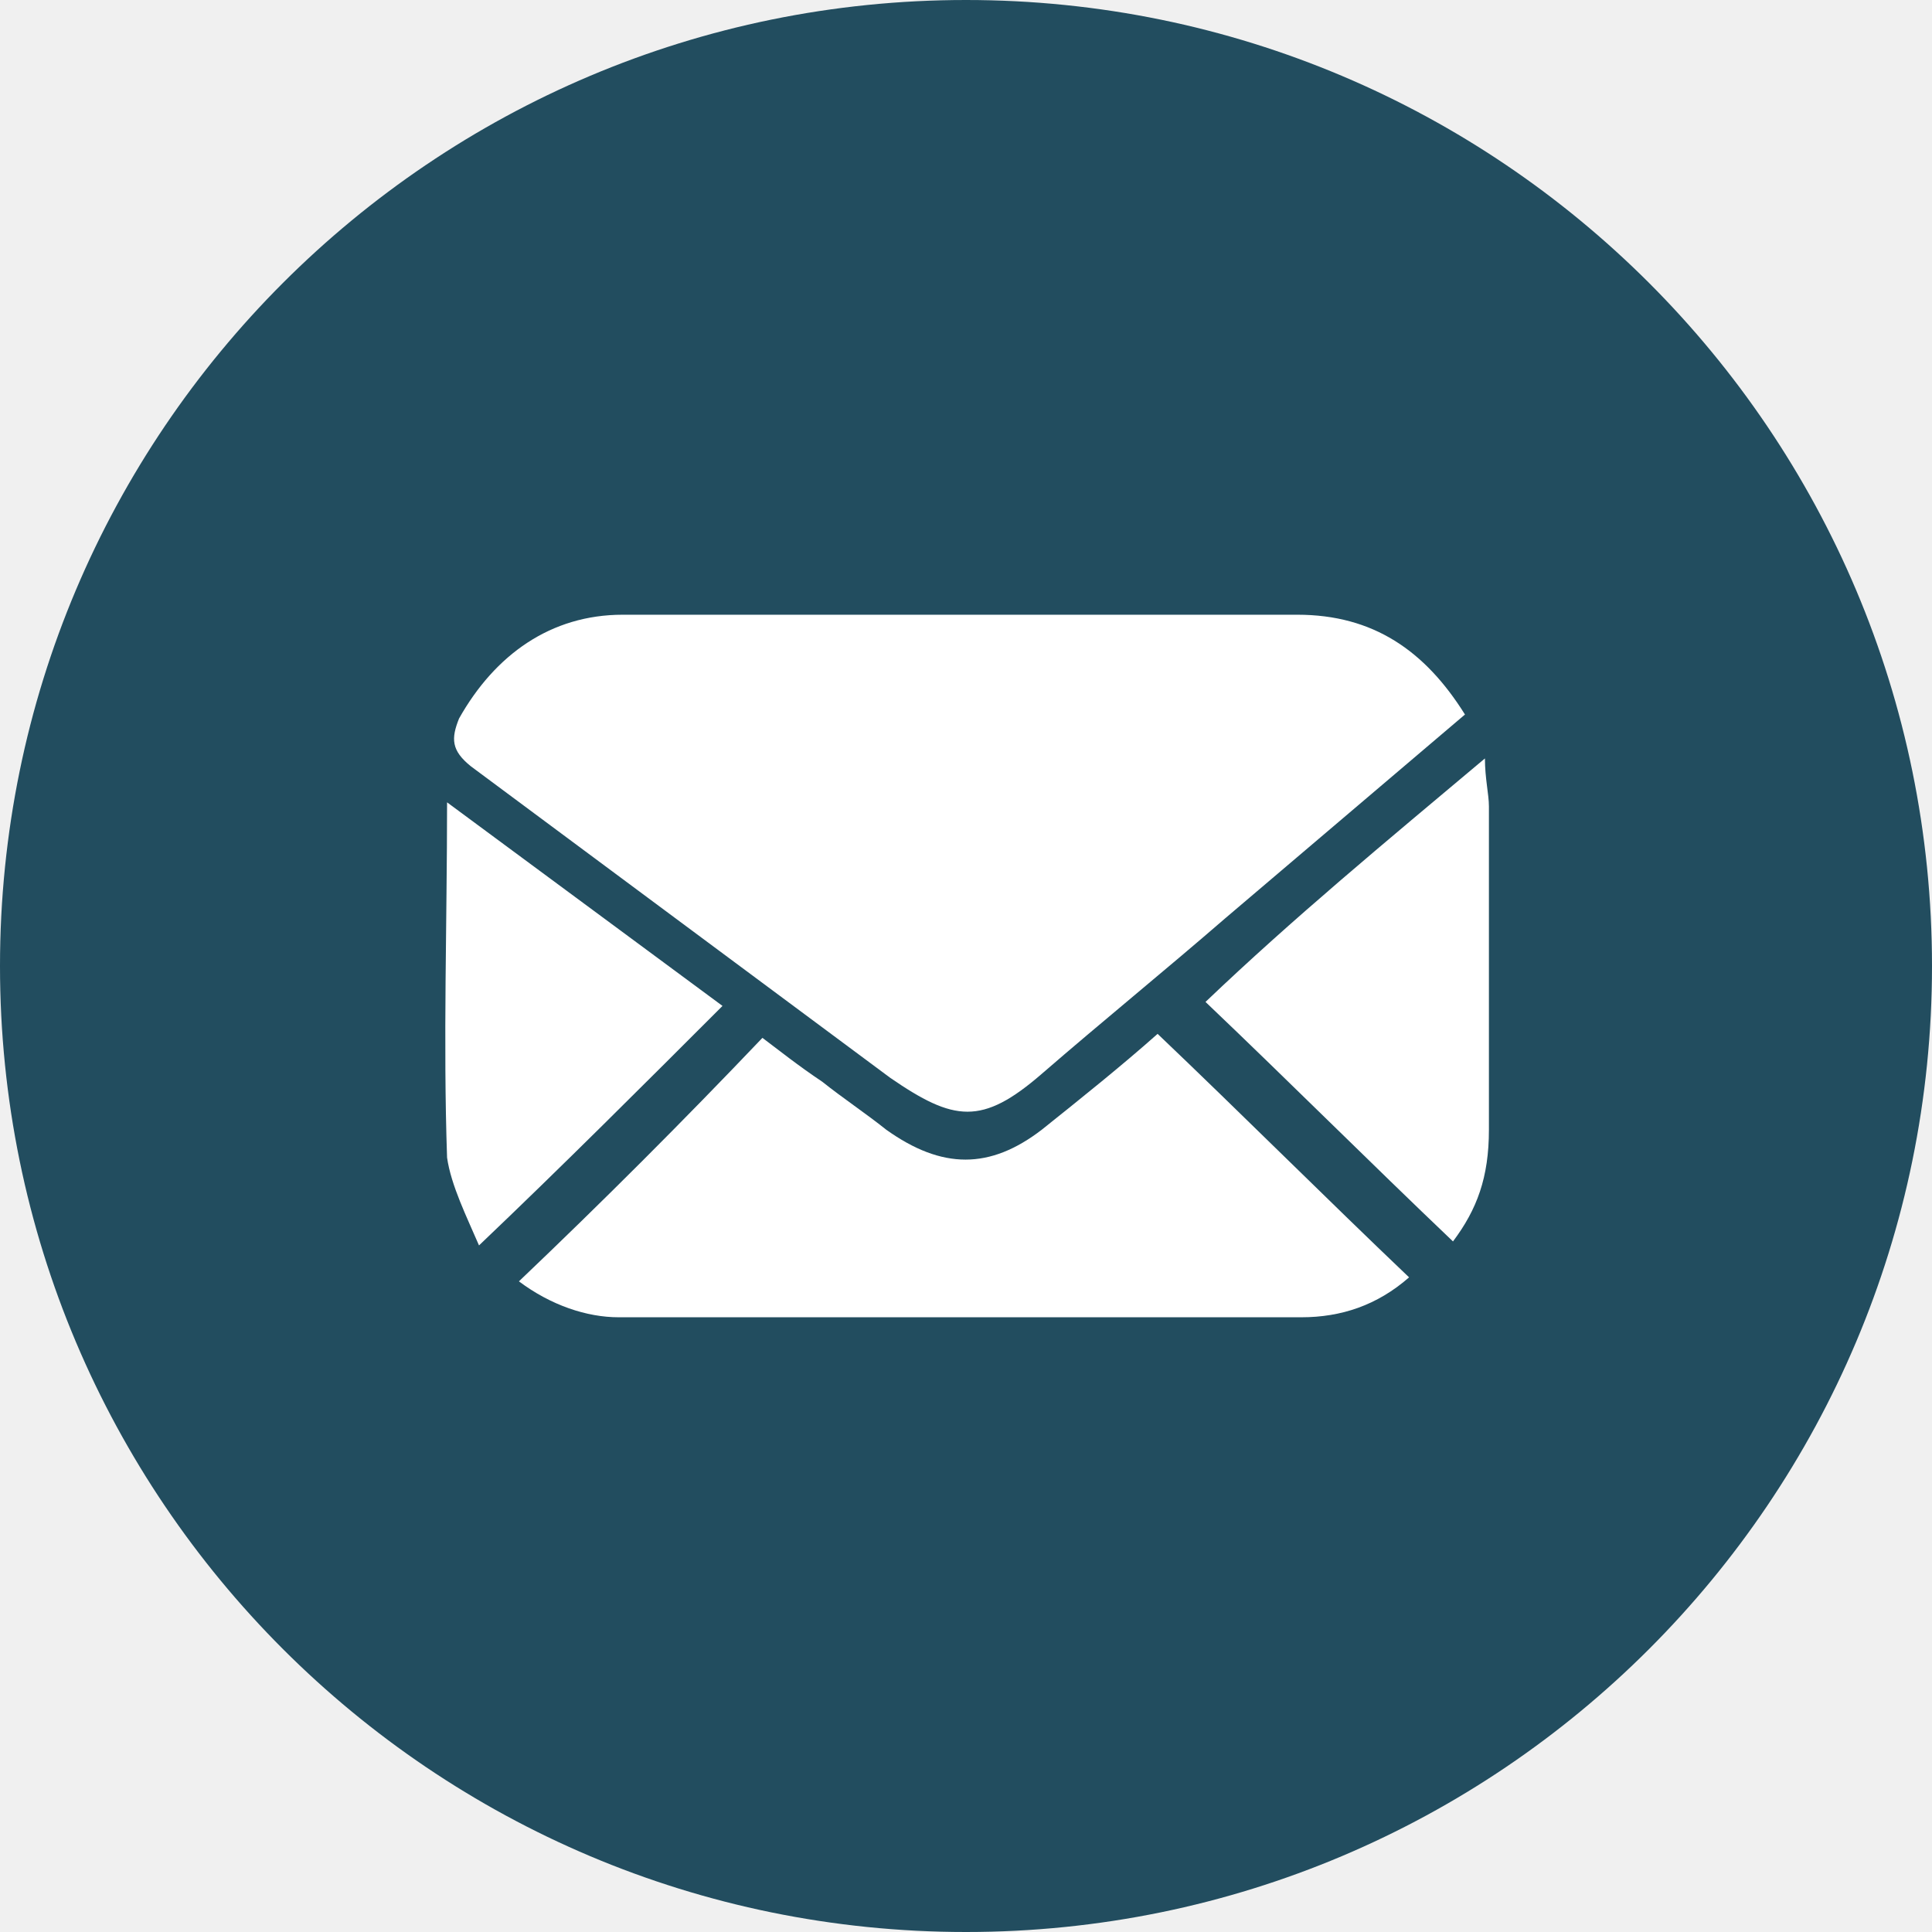
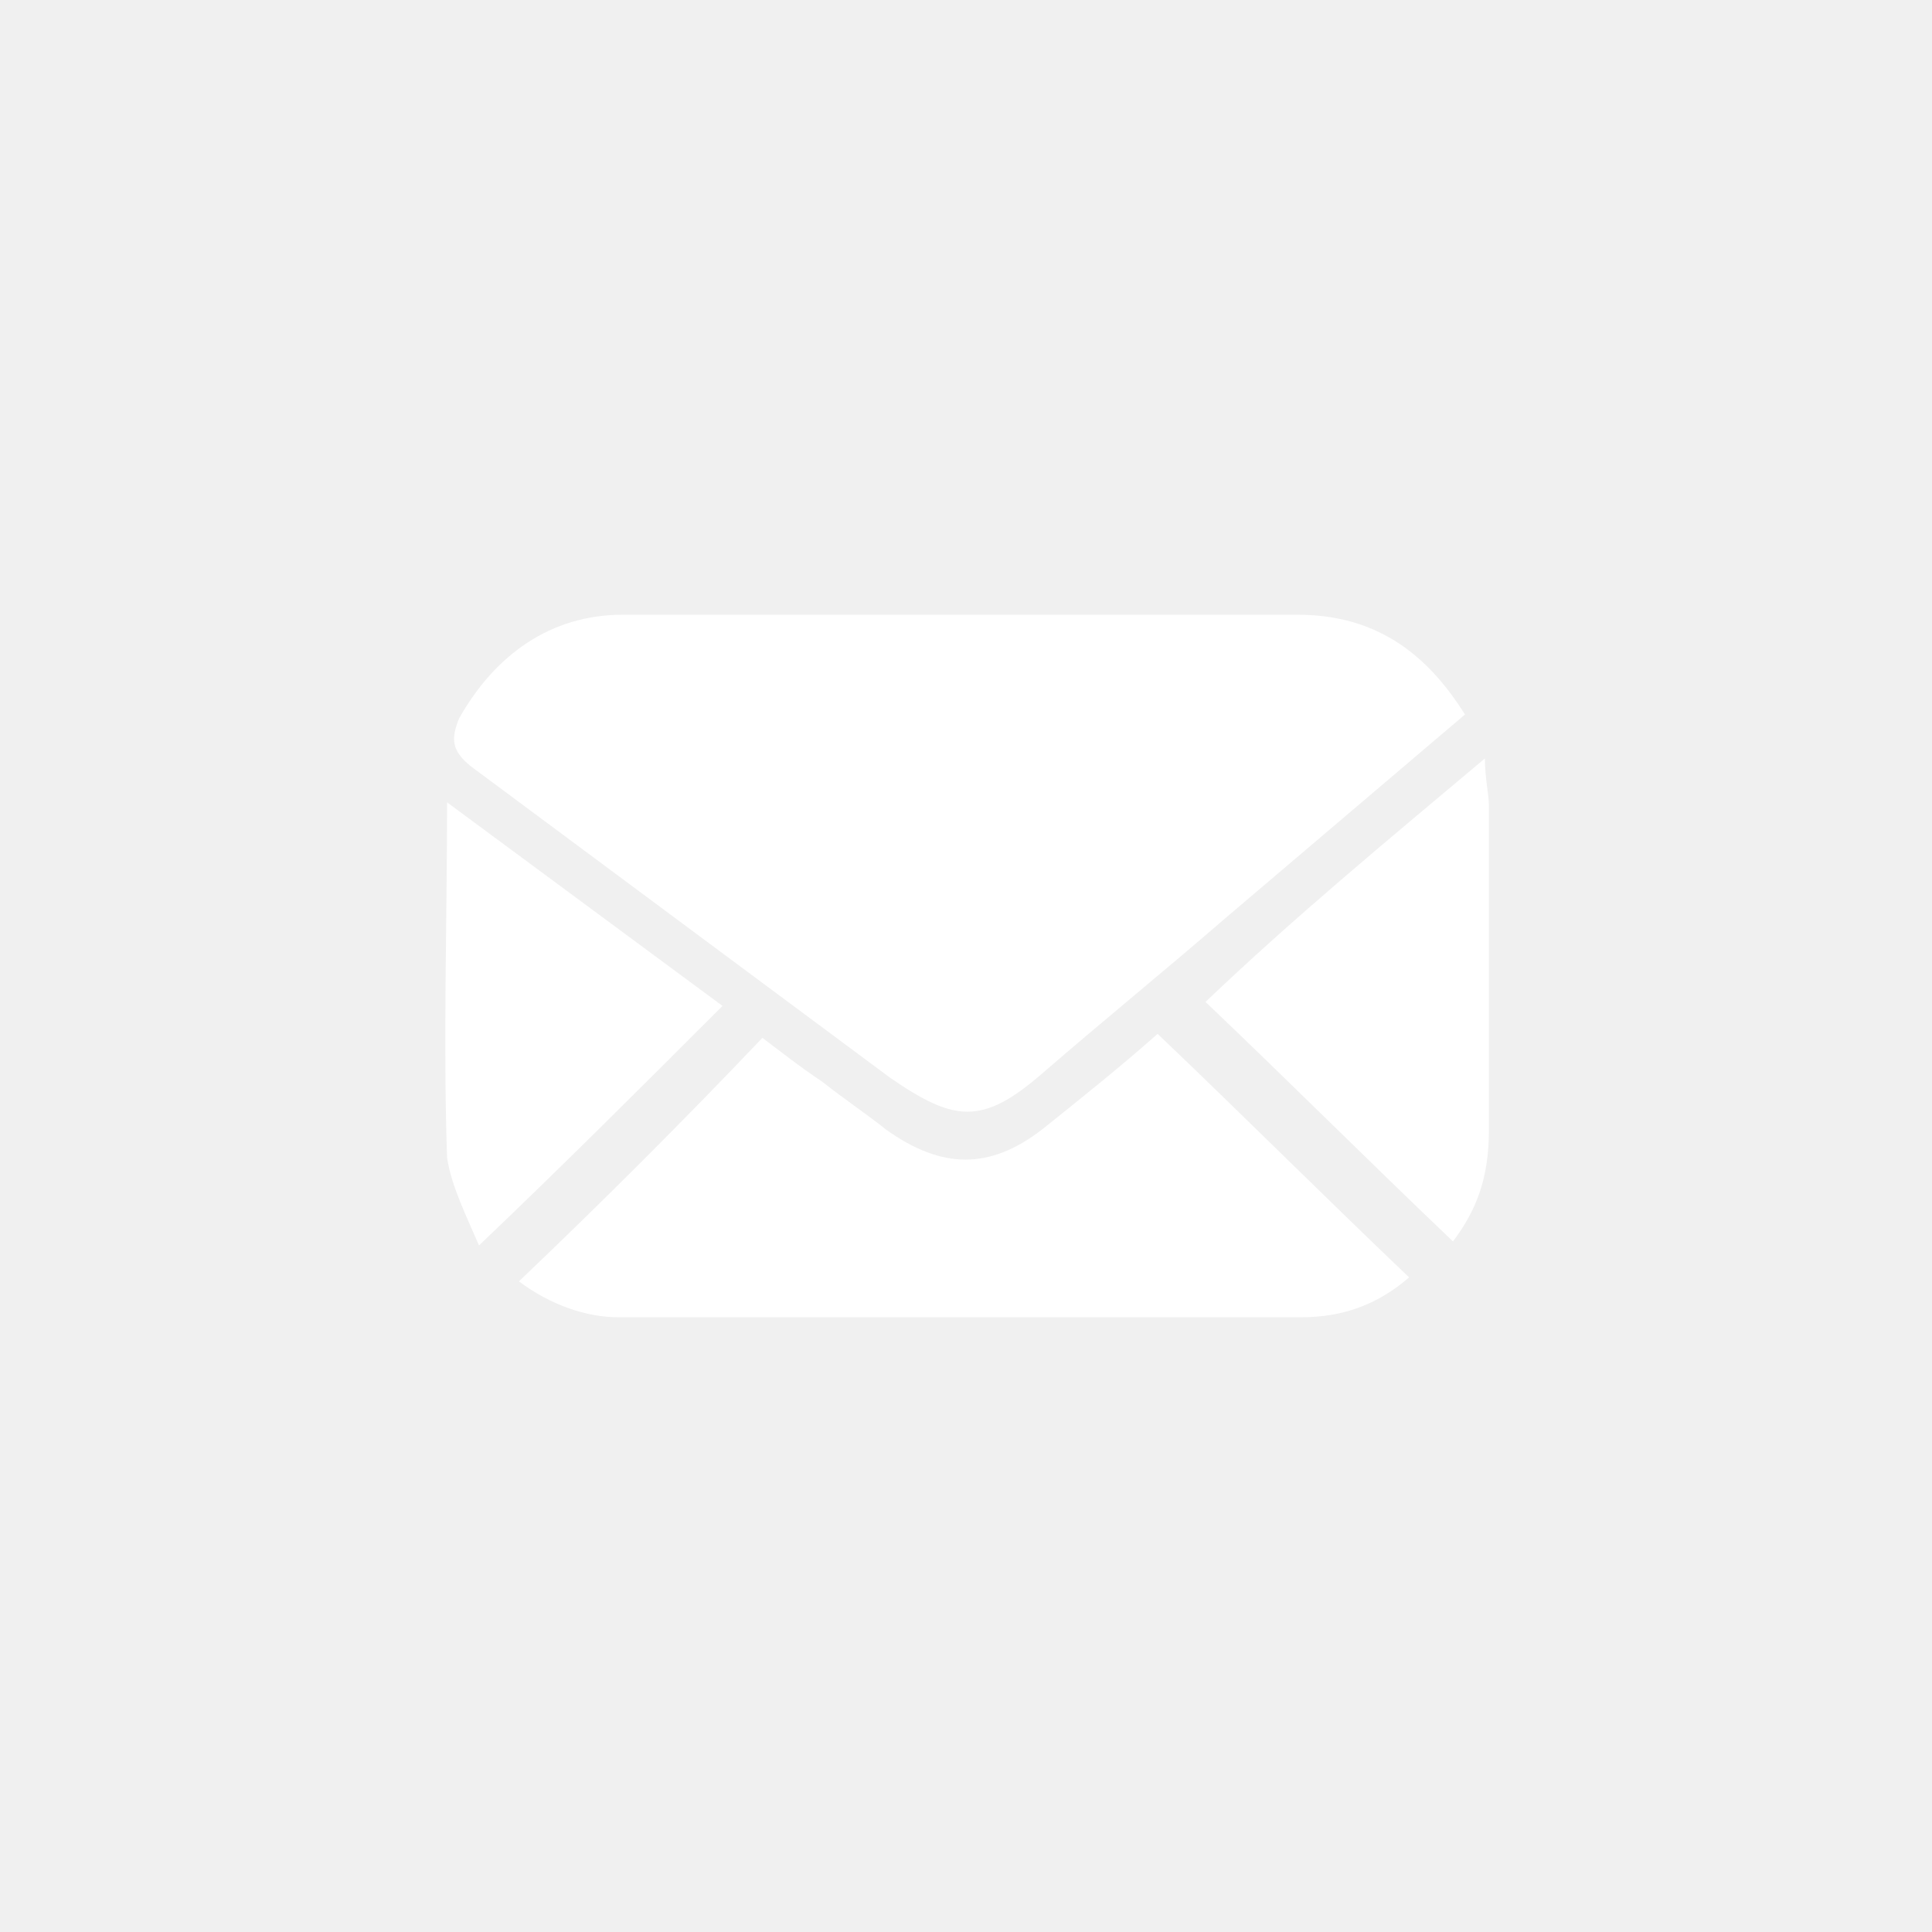
<svg xmlns="http://www.w3.org/2000/svg" version="1.1" id="Calque_1" x="0px" y="0px" viewBox="0 0 48.4 48.4" style="enable-background:new 0 0 48.4 48.4;" xml:space="preserve">
  <style type="text/css">
- 	.st0{fill:#224D5F;}
- 	.st1{fill:#FFFFFF;}
+ 	.st0{fill:#FFFFFF;}
</style>
  <g>
-     <circle class="st0" cx="24.2" cy="24.2" r="24.2" />
    <g id="QiCO0E_00000174602424719447215360000000347259560292709536_">
      <g>
        <g>
-           <path class="st1" d="M36.7,17.9c-2,1.7-4,3.4-6,5.1c-1.5,1.3-3.1,2.6-4.6,3.9c-1.5,1.3-2.2,1.2-3.8,0.1c-3.5-2.6-7-5.2-10.5-7.8      c-0.5-0.4-0.5-0.7-0.3-1.2c0.9-1.6,2.3-2.6,4.1-2.6c5.6,0,11.2,0,16.9,0C34.4,15.4,35.7,16.3,36.7,17.9z" />
-           <path class="st1" d="M13,32.1c2.1-2,4.1-4,6.1-6.1c0.4,0.3,0.9,0.7,1.5,1.1c0.5,0.4,1.1,0.8,1.6,1.2c1.4,1,2.6,1,3.9,0      c1-0.8,2-1.6,2.9-2.4c2.1,2,4.2,4.1,6.3,6.1c-0.8,0.7-1.7,1-2.7,1c-5.7,0-11.4,0-17.1,0C14.7,33,13.8,32.7,13,32.1z" />
-           <path class="st1" d="M37.2,19c0,0.5,0.1,0.9,0.1,1.2c0,2.7,0,5.4,0,8.1c0,1.2-0.3,2-0.9,2.8c-2.1-2-4.1-4-6.2-6      C32.4,23,34.7,21.1,37.2,19z" />
-           <path class="st1" d="M18.1,25.2c-2,2-4,4-6.1,6c-0.3-0.7-0.7-1.5-0.8-2.2c-0.1-2.9,0-5.9,0-8.9C13.5,21.8,15.8,23.5,18.1,25.2z" />
+           <path class="st0" d="M36.7,17.9c-2,1.7-4,3.4-6,5.1c-1.5,1.3-3.1,2.6-4.6,3.9s-2.2,1.2-3.8,0.1c-3.5-2.6-7-5.2-10.5-7.8      c-0.5-0.4-0.5-0.7-0.3-1.2c0.9-1.6,2.3-2.6,4.1-2.6c5.6,0,11.2,0,16.9,0C34.4,15.4,35.7,16.3,36.7,17.9z" />
+           <path class="st0" d="M13,32.1c2.1-2,4.1-4,6.1-6.1c0.4,0.3,0.9,0.7,1.5,1.1c0.5,0.4,1.1,0.8,1.6,1.2c1.4,1,2.6,1,3.9,0      c1-0.8,2-1.6,2.9-2.4c2.1,2,4.2,4.1,6.3,6.1c-0.8,0.7-1.7,1-2.7,1c-5.7,0-11.4,0-17.1,0C14.7,33,13.8,32.7,13,32.1z" />
+           <path class="st0" d="M37.2,19c0,0.5,0.1,0.9,0.1,1.2c0,2.7,0,5.4,0,8.1c0,1.2-0.3,2-0.9,2.8c-2.1-2-4.1-4-6.2-6      C32.4,23,34.7,21.1,37.2,19z" />
+           <path class="st0" d="M18.1,25.2c-2,2-4,4-6.1,6c-0.3-0.7-0.7-1.5-0.8-2.2c-0.1-2.9,0-5.9,0-8.9C13.5,21.8,15.8,23.5,18.1,25.2z" />
        </g>
      </g>
    </g>
  </g>
</svg>
